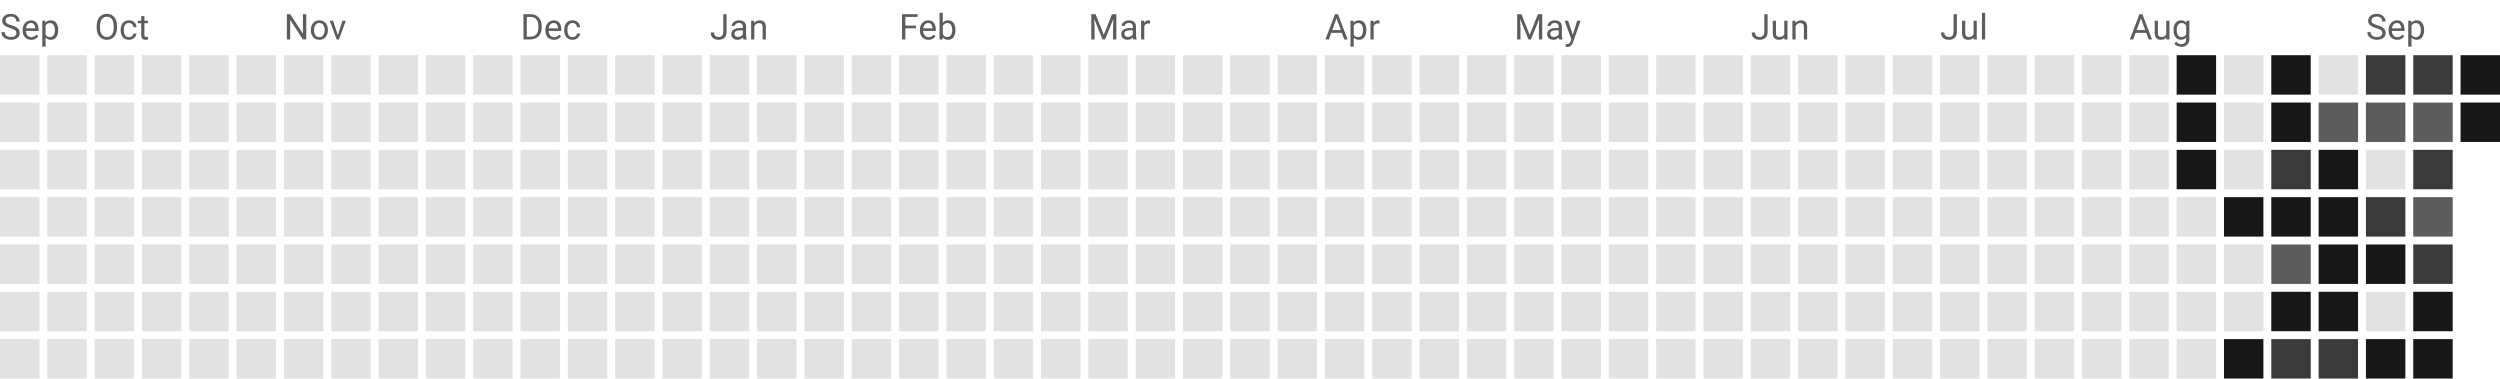
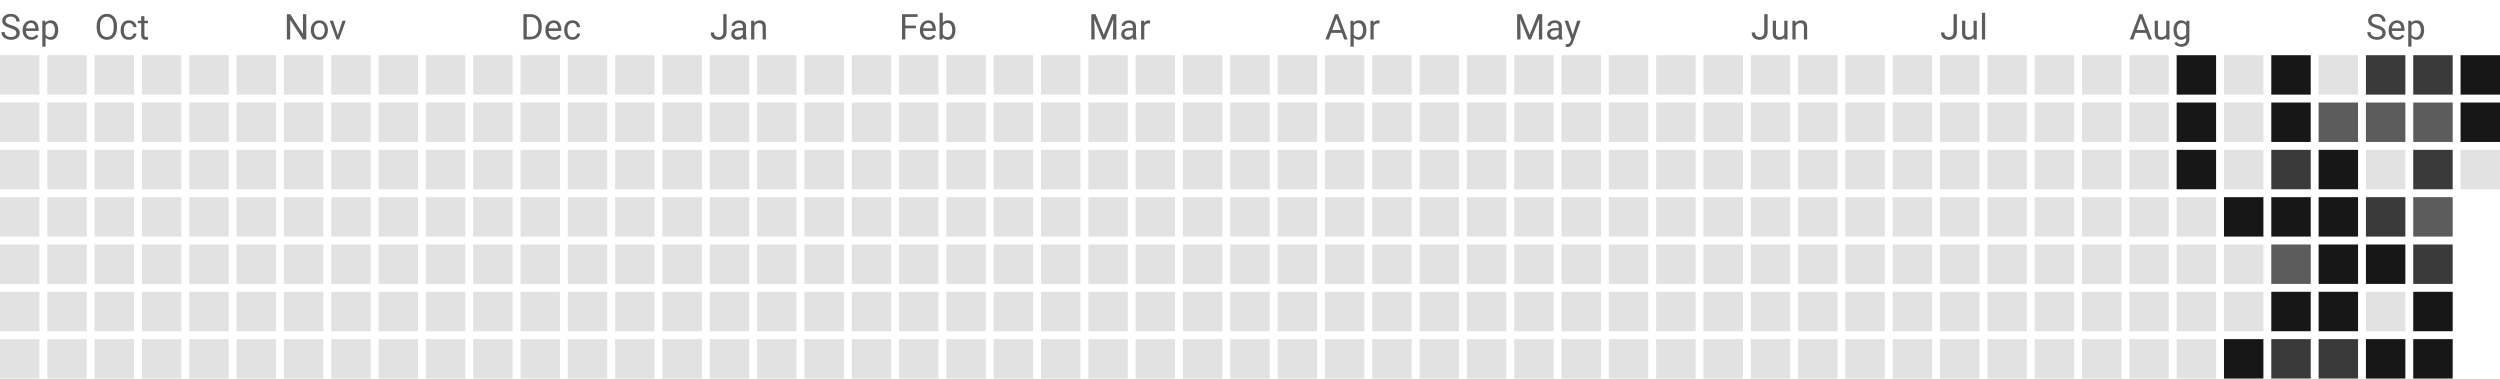
<svg xmlns="http://www.w3.org/2000/svg" width="634" height="96" viewBox="0 0 634 96" role="img">
  <text x="0" y="10" font-family="-apple-system,BlinkMacSystemFont,'Segoe UI',Roboto,Helvetica,Arial,sans-serif" font-size="9" fill="#5c5c5c">Sep</text>
  <text x="24" y="10" font-family="-apple-system,BlinkMacSystemFont,'Segoe UI',Roboto,Helvetica,Arial,sans-serif" font-size="9" fill="#5c5c5c">Oct</text>
  <text x="72" y="10" font-family="-apple-system,BlinkMacSystemFont,'Segoe UI',Roboto,Helvetica,Arial,sans-serif" font-size="9" fill="#5c5c5c">Nov</text>
  <text x="132" y="10" font-family="-apple-system,BlinkMacSystemFont,'Segoe UI',Roboto,Helvetica,Arial,sans-serif" font-size="9" fill="#5c5c5c">Dec</text>
  <text x="180" y="10" font-family="-apple-system,BlinkMacSystemFont,'Segoe UI',Roboto,Helvetica,Arial,sans-serif" font-size="9" fill="#5c5c5c">Jan</text>
  <text x="228" y="10" font-family="-apple-system,BlinkMacSystemFont,'Segoe UI',Roboto,Helvetica,Arial,sans-serif" font-size="9" fill="#5c5c5c">Feb</text>
  <text x="276" y="10" font-family="-apple-system,BlinkMacSystemFont,'Segoe UI',Roboto,Helvetica,Arial,sans-serif" font-size="9" fill="#5c5c5c">Mar</text>
  <text x="336" y="10" font-family="-apple-system,BlinkMacSystemFont,'Segoe UI',Roboto,Helvetica,Arial,sans-serif" font-size="9" fill="#5c5c5c">Apr</text>
  <text x="384" y="10" font-family="-apple-system,BlinkMacSystemFont,'Segoe UI',Roboto,Helvetica,Arial,sans-serif" font-size="9" fill="#5c5c5c">May</text>
  <text x="444" y="10" font-family="-apple-system,BlinkMacSystemFont,'Segoe UI',Roboto,Helvetica,Arial,sans-serif" font-size="9" fill="#5c5c5c">Jun</text>
  <text x="492" y="10" font-family="-apple-system,BlinkMacSystemFont,'Segoe UI',Roboto,Helvetica,Arial,sans-serif" font-size="9" fill="#5c5c5c">Jul</text>
  <text x="540" y="10" font-family="-apple-system,BlinkMacSystemFont,'Segoe UI',Roboto,Helvetica,Arial,sans-serif" font-size="9" fill="#5c5c5c">Aug</text>
  <text x="600" y="10" font-family="-apple-system,BlinkMacSystemFont,'Segoe UI',Roboto,Helvetica,Arial,sans-serif" font-size="9" fill="#5c5c5c">Sep</text>
  <rect x="0" y="14" width="10" height="10" fill="#e2e2e2" />
  <rect x="0" y="26" width="10" height="10" fill="#e2e2e2" />
  <rect x="0" y="38" width="10" height="10" fill="#e2e2e2" />
  <rect x="0" y="50" width="10" height="10" fill="#e2e2e2" />
  <rect x="0" y="62" width="10" height="10" fill="#e2e2e2" />
  <rect x="0" y="74" width="10" height="10" fill="#e2e2e2" />
  <rect x="0" y="86" width="10" height="10" fill="#e2e2e2" />
  <rect x="12" y="14" width="10" height="10" fill="#e2e2e2" />
  <rect x="12" y="26" width="10" height="10" fill="#e2e2e2" />
  <rect x="12" y="38" width="10" height="10" fill="#e2e2e2" />
  <rect x="12" y="50" width="10" height="10" fill="#e2e2e2" />
  <rect x="12" y="62" width="10" height="10" fill="#e2e2e2" />
  <rect x="12" y="74" width="10" height="10" fill="#e2e2e2" />
  <rect x="12" y="86" width="10" height="10" fill="#e2e2e2" />
  <rect x="24" y="14" width="10" height="10" fill="#e2e2e2" />
  <rect x="24" y="26" width="10" height="10" fill="#e2e2e2" />
  <rect x="24" y="38" width="10" height="10" fill="#e2e2e2" />
  <rect x="24" y="50" width="10" height="10" fill="#e2e2e2" />
  <rect x="24" y="62" width="10" height="10" fill="#e2e2e2" />
  <rect x="24" y="74" width="10" height="10" fill="#e2e2e2" />
  <rect x="24" y="86" width="10" height="10" fill="#e2e2e2" />
  <rect x="36" y="14" width="10" height="10" fill="#e2e2e2" />
  <rect x="36" y="26" width="10" height="10" fill="#e2e2e2" />
  <rect x="36" y="38" width="10" height="10" fill="#e2e2e2" />
  <rect x="36" y="50" width="10" height="10" fill="#e2e2e2" />
  <rect x="36" y="62" width="10" height="10" fill="#e2e2e2" />
  <rect x="36" y="74" width="10" height="10" fill="#e2e2e2" />
  <rect x="36" y="86" width="10" height="10" fill="#e2e2e2" />
  <rect x="48" y="14" width="10" height="10" fill="#e2e2e2" />
  <rect x="48" y="26" width="10" height="10" fill="#e2e2e2" />
  <rect x="48" y="38" width="10" height="10" fill="#e2e2e2" />
  <rect x="48" y="50" width="10" height="10" fill="#e2e2e2" />
  <rect x="48" y="62" width="10" height="10" fill="#e2e2e2" />
  <rect x="48" y="74" width="10" height="10" fill="#e2e2e2" />
  <rect x="48" y="86" width="10" height="10" fill="#e2e2e2" />
  <rect x="60" y="14" width="10" height="10" fill="#e2e2e2" />
  <rect x="60" y="26" width="10" height="10" fill="#e2e2e2" />
  <rect x="60" y="38" width="10" height="10" fill="#e2e2e2" />
  <rect x="60" y="50" width="10" height="10" fill="#e2e2e2" />
  <rect x="60" y="62" width="10" height="10" fill="#e2e2e2" />
  <rect x="60" y="74" width="10" height="10" fill="#e2e2e2" />
  <rect x="60" y="86" width="10" height="10" fill="#e2e2e2" />
  <rect x="72" y="14" width="10" height="10" fill="#e2e2e2" />
  <rect x="72" y="26" width="10" height="10" fill="#e2e2e2" />
  <rect x="72" y="38" width="10" height="10" fill="#e2e2e2" />
  <rect x="72" y="50" width="10" height="10" fill="#e2e2e2" />
  <rect x="72" y="62" width="10" height="10" fill="#e2e2e2" />
  <rect x="72" y="74" width="10" height="10" fill="#e2e2e2" />
  <rect x="72" y="86" width="10" height="10" fill="#e2e2e2" />
  <rect x="84" y="14" width="10" height="10" fill="#e2e2e2" />
  <rect x="84" y="26" width="10" height="10" fill="#e2e2e2" />
  <rect x="84" y="38" width="10" height="10" fill="#e2e2e2" />
  <rect x="84" y="50" width="10" height="10" fill="#e2e2e2" />
  <rect x="84" y="62" width="10" height="10" fill="#e2e2e2" />
  <rect x="84" y="74" width="10" height="10" fill="#e2e2e2" />
  <rect x="84" y="86" width="10" height="10" fill="#e2e2e2" />
  <rect x="96" y="14" width="10" height="10" fill="#e2e2e2" />
  <rect x="96" y="26" width="10" height="10" fill="#e2e2e2" />
  <rect x="96" y="38" width="10" height="10" fill="#e2e2e2" />
  <rect x="96" y="50" width="10" height="10" fill="#e2e2e2" />
  <rect x="96" y="62" width="10" height="10" fill="#e2e2e2" />
  <rect x="96" y="74" width="10" height="10" fill="#e2e2e2" />
  <rect x="96" y="86" width="10" height="10" fill="#e2e2e2" />
  <rect x="108" y="14" width="10" height="10" fill="#e2e2e2" />
  <rect x="108" y="26" width="10" height="10" fill="#e2e2e2" />
  <rect x="108" y="38" width="10" height="10" fill="#e2e2e2" />
  <rect x="108" y="50" width="10" height="10" fill="#e2e2e2" />
  <rect x="108" y="62" width="10" height="10" fill="#e2e2e2" />
  <rect x="108" y="74" width="10" height="10" fill="#e2e2e2" />
  <rect x="108" y="86" width="10" height="10" fill="#e2e2e2" />
  <rect x="120" y="14" width="10" height="10" fill="#e2e2e2" />
  <rect x="120" y="26" width="10" height="10" fill="#e2e2e2" />
  <rect x="120" y="38" width="10" height="10" fill="#e2e2e2" />
  <rect x="120" y="50" width="10" height="10" fill="#e2e2e2" />
  <rect x="120" y="62" width="10" height="10" fill="#e2e2e2" />
  <rect x="120" y="74" width="10" height="10" fill="#e2e2e2" />
  <rect x="120" y="86" width="10" height="10" fill="#e2e2e2" />
  <rect x="132" y="14" width="10" height="10" fill="#e2e2e2" />
  <rect x="132" y="26" width="10" height="10" fill="#e2e2e2" />
  <rect x="132" y="38" width="10" height="10" fill="#e2e2e2" />
  <rect x="132" y="50" width="10" height="10" fill="#e2e2e2" />
  <rect x="132" y="62" width="10" height="10" fill="#e2e2e2" />
  <rect x="132" y="74" width="10" height="10" fill="#e2e2e2" />
  <rect x="132" y="86" width="10" height="10" fill="#e2e2e2" />
  <rect x="144" y="14" width="10" height="10" fill="#e2e2e2" />
  <rect x="144" y="26" width="10" height="10" fill="#e2e2e2" />
  <rect x="144" y="38" width="10" height="10" fill="#e2e2e2" />
  <rect x="144" y="50" width="10" height="10" fill="#e2e2e2" />
  <rect x="144" y="62" width="10" height="10" fill="#e2e2e2" />
  <rect x="144" y="74" width="10" height="10" fill="#e2e2e2" />
  <rect x="144" y="86" width="10" height="10" fill="#e2e2e2" />
  <rect x="156" y="14" width="10" height="10" fill="#e2e2e2" />
  <rect x="156" y="26" width="10" height="10" fill="#e2e2e2" />
  <rect x="156" y="38" width="10" height="10" fill="#e2e2e2" />
  <rect x="156" y="50" width="10" height="10" fill="#e2e2e2" />
  <rect x="156" y="62" width="10" height="10" fill="#e2e2e2" />
  <rect x="156" y="74" width="10" height="10" fill="#e2e2e2" />
  <rect x="156" y="86" width="10" height="10" fill="#e2e2e2" />
  <rect x="168" y="14" width="10" height="10" fill="#e2e2e2" />
  <rect x="168" y="26" width="10" height="10" fill="#e2e2e2" />
  <rect x="168" y="38" width="10" height="10" fill="#e2e2e2" />
  <rect x="168" y="50" width="10" height="10" fill="#e2e2e2" />
  <rect x="168" y="62" width="10" height="10" fill="#e2e2e2" />
  <rect x="168" y="74" width="10" height="10" fill="#e2e2e2" />
  <rect x="168" y="86" width="10" height="10" fill="#e2e2e2" />
  <rect x="180" y="14" width="10" height="10" fill="#e2e2e2" />
  <rect x="180" y="26" width="10" height="10" fill="#e2e2e2" />
  <rect x="180" y="38" width="10" height="10" fill="#e2e2e2" />
  <rect x="180" y="50" width="10" height="10" fill="#e2e2e2" />
  <rect x="180" y="62" width="10" height="10" fill="#e2e2e2" />
  <rect x="180" y="74" width="10" height="10" fill="#e2e2e2" />
  <rect x="180" y="86" width="10" height="10" fill="#e2e2e2" />
  <rect x="192" y="14" width="10" height="10" fill="#e2e2e2" />
  <rect x="192" y="26" width="10" height="10" fill="#e2e2e2" />
  <rect x="192" y="38" width="10" height="10" fill="#e2e2e2" />
  <rect x="192" y="50" width="10" height="10" fill="#e2e2e2" />
  <rect x="192" y="62" width="10" height="10" fill="#e2e2e2" />
  <rect x="192" y="74" width="10" height="10" fill="#e2e2e2" />
  <rect x="192" y="86" width="10" height="10" fill="#e2e2e2" />
  <rect x="204" y="14" width="10" height="10" fill="#e2e2e2" />
  <rect x="204" y="26" width="10" height="10" fill="#e2e2e2" />
  <rect x="204" y="38" width="10" height="10" fill="#e2e2e2" />
  <rect x="204" y="50" width="10" height="10" fill="#e2e2e2" />
  <rect x="204" y="62" width="10" height="10" fill="#e2e2e2" />
  <rect x="204" y="74" width="10" height="10" fill="#e2e2e2" />
  <rect x="204" y="86" width="10" height="10" fill="#e2e2e2" />
  <rect x="216" y="14" width="10" height="10" fill="#e2e2e2" />
  <rect x="216" y="26" width="10" height="10" fill="#e2e2e2" />
  <rect x="216" y="38" width="10" height="10" fill="#e2e2e2" />
  <rect x="216" y="50" width="10" height="10" fill="#e2e2e2" />
  <rect x="216" y="62" width="10" height="10" fill="#e2e2e2" />
  <rect x="216" y="74" width="10" height="10" fill="#e2e2e2" />
  <rect x="216" y="86" width="10" height="10" fill="#e2e2e2" />
  <rect x="228" y="14" width="10" height="10" fill="#e2e2e2" />
  <rect x="228" y="26" width="10" height="10" fill="#e2e2e2" />
  <rect x="228" y="38" width="10" height="10" fill="#e2e2e2" />
  <rect x="228" y="50" width="10" height="10" fill="#e2e2e2" />
  <rect x="228" y="62" width="10" height="10" fill="#e2e2e2" />
  <rect x="228" y="74" width="10" height="10" fill="#e2e2e2" />
  <rect x="228" y="86" width="10" height="10" fill="#e2e2e2" />
  <rect x="240" y="14" width="10" height="10" fill="#e2e2e2" />
  <rect x="240" y="26" width="10" height="10" fill="#e2e2e2" />
  <rect x="240" y="38" width="10" height="10" fill="#e2e2e2" />
  <rect x="240" y="50" width="10" height="10" fill="#e2e2e2" />
  <rect x="240" y="62" width="10" height="10" fill="#e2e2e2" />
  <rect x="240" y="74" width="10" height="10" fill="#e2e2e2" />
  <rect x="240" y="86" width="10" height="10" fill="#e2e2e2" />
  <rect x="252" y="14" width="10" height="10" fill="#e2e2e2" />
  <rect x="252" y="26" width="10" height="10" fill="#e2e2e2" />
  <rect x="252" y="38" width="10" height="10" fill="#e2e2e2" />
  <rect x="252" y="50" width="10" height="10" fill="#e2e2e2" />
  <rect x="252" y="62" width="10" height="10" fill="#e2e2e2" />
  <rect x="252" y="74" width="10" height="10" fill="#e2e2e2" />
  <rect x="252" y="86" width="10" height="10" fill="#e2e2e2" />
  <rect x="264" y="14" width="10" height="10" fill="#e2e2e2" />
  <rect x="264" y="26" width="10" height="10" fill="#e2e2e2" />
  <rect x="264" y="38" width="10" height="10" fill="#e2e2e2" />
  <rect x="264" y="50" width="10" height="10" fill="#e2e2e2" />
  <rect x="264" y="62" width="10" height="10" fill="#e2e2e2" />
  <rect x="264" y="74" width="10" height="10" fill="#e2e2e2" />
  <rect x="264" y="86" width="10" height="10" fill="#e2e2e2" />
  <rect x="276" y="14" width="10" height="10" fill="#e2e2e2" />
  <rect x="276" y="26" width="10" height="10" fill="#e2e2e2" />
  <rect x="276" y="38" width="10" height="10" fill="#e2e2e2" />
  <rect x="276" y="50" width="10" height="10" fill="#e2e2e2" />
  <rect x="276" y="62" width="10" height="10" fill="#e2e2e2" />
  <rect x="276" y="74" width="10" height="10" fill="#e2e2e2" />
  <rect x="276" y="86" width="10" height="10" fill="#e2e2e2" />
  <rect x="288" y="14" width="10" height="10" fill="#e2e2e2" />
  <rect x="288" y="26" width="10" height="10" fill="#e2e2e2" />
  <rect x="288" y="38" width="10" height="10" fill="#e2e2e2" />
  <rect x="288" y="50" width="10" height="10" fill="#e2e2e2" />
  <rect x="288" y="62" width="10" height="10" fill="#e2e2e2" />
  <rect x="288" y="74" width="10" height="10" fill="#e2e2e2" />
  <rect x="288" y="86" width="10" height="10" fill="#e2e2e2" />
  <rect x="300" y="14" width="10" height="10" fill="#e2e2e2" />
  <rect x="300" y="26" width="10" height="10" fill="#e2e2e2" />
  <rect x="300" y="38" width="10" height="10" fill="#e2e2e2" />
  <rect x="300" y="50" width="10" height="10" fill="#e2e2e2" />
  <rect x="300" y="62" width="10" height="10" fill="#e2e2e2" />
  <rect x="300" y="74" width="10" height="10" fill="#e2e2e2" />
  <rect x="300" y="86" width="10" height="10" fill="#e2e2e2" />
  <rect x="312" y="14" width="10" height="10" fill="#e2e2e2" />
  <rect x="312" y="26" width="10" height="10" fill="#e2e2e2" />
  <rect x="312" y="38" width="10" height="10" fill="#e2e2e2" />
  <rect x="312" y="50" width="10" height="10" fill="#e2e2e2" />
  <rect x="312" y="62" width="10" height="10" fill="#e2e2e2" />
  <rect x="312" y="74" width="10" height="10" fill="#e2e2e2" />
  <rect x="312" y="86" width="10" height="10" fill="#e2e2e2" />
  <rect x="324" y="14" width="10" height="10" fill="#e2e2e2" />
  <rect x="324" y="26" width="10" height="10" fill="#e2e2e2" />
  <rect x="324" y="38" width="10" height="10" fill="#e2e2e2" />
  <rect x="324" y="50" width="10" height="10" fill="#e2e2e2" />
  <rect x="324" y="62" width="10" height="10" fill="#e2e2e2" />
  <rect x="324" y="74" width="10" height="10" fill="#e2e2e2" />
  <rect x="324" y="86" width="10" height="10" fill="#e2e2e2" />
  <rect x="336" y="14" width="10" height="10" fill="#e2e2e2" />
  <rect x="336" y="26" width="10" height="10" fill="#e2e2e2" />
  <rect x="336" y="38" width="10" height="10" fill="#e2e2e2" />
  <rect x="336" y="50" width="10" height="10" fill="#e2e2e2" />
  <rect x="336" y="62" width="10" height="10" fill="#e2e2e2" />
  <rect x="336" y="74" width="10" height="10" fill="#e2e2e2" />
  <rect x="336" y="86" width="10" height="10" fill="#e2e2e2" />
  <rect x="348" y="14" width="10" height="10" fill="#e2e2e2" />
  <rect x="348" y="26" width="10" height="10" fill="#e2e2e2" />
  <rect x="348" y="38" width="10" height="10" fill="#e2e2e2" />
  <rect x="348" y="50" width="10" height="10" fill="#e2e2e2" />
  <rect x="348" y="62" width="10" height="10" fill="#e2e2e2" />
  <rect x="348" y="74" width="10" height="10" fill="#e2e2e2" />
  <rect x="348" y="86" width="10" height="10" fill="#e2e2e2" />
  <rect x="360" y="14" width="10" height="10" fill="#e2e2e2" />
  <rect x="360" y="26" width="10" height="10" fill="#e2e2e2" />
  <rect x="360" y="38" width="10" height="10" fill="#e2e2e2" />
  <rect x="360" y="50" width="10" height="10" fill="#e2e2e2" />
  <rect x="360" y="62" width="10" height="10" fill="#e2e2e2" />
  <rect x="360" y="74" width="10" height="10" fill="#e2e2e2" />
  <rect x="360" y="86" width="10" height="10" fill="#e2e2e2" />
  <rect x="372" y="14" width="10" height="10" fill="#e2e2e2" />
  <rect x="372" y="26" width="10" height="10" fill="#e2e2e2" />
  <rect x="372" y="38" width="10" height="10" fill="#e2e2e2" />
  <rect x="372" y="50" width="10" height="10" fill="#e2e2e2" />
  <rect x="372" y="62" width="10" height="10" fill="#e2e2e2" />
  <rect x="372" y="74" width="10" height="10" fill="#e2e2e2" />
  <rect x="372" y="86" width="10" height="10" fill="#e2e2e2" />
  <rect x="384" y="14" width="10" height="10" fill="#e2e2e2" />
  <rect x="384" y="26" width="10" height="10" fill="#e2e2e2" />
  <rect x="384" y="38" width="10" height="10" fill="#e2e2e2" />
  <rect x="384" y="50" width="10" height="10" fill="#e2e2e2" />
  <rect x="384" y="62" width="10" height="10" fill="#e2e2e2" />
  <rect x="384" y="74" width="10" height="10" fill="#e2e2e2" />
  <rect x="384" y="86" width="10" height="10" fill="#e2e2e2" />
  <rect x="396" y="14" width="10" height="10" fill="#e2e2e2" />
  <rect x="396" y="26" width="10" height="10" fill="#e2e2e2" />
  <rect x="396" y="38" width="10" height="10" fill="#e2e2e2" />
  <rect x="396" y="50" width="10" height="10" fill="#e2e2e2" />
  <rect x="396" y="62" width="10" height="10" fill="#e2e2e2" />
  <rect x="396" y="74" width="10" height="10" fill="#e2e2e2" />
  <rect x="396" y="86" width="10" height="10" fill="#e2e2e2" />
  <rect x="408" y="14" width="10" height="10" fill="#e2e2e2" />
  <rect x="408" y="26" width="10" height="10" fill="#e2e2e2" />
  <rect x="408" y="38" width="10" height="10" fill="#e2e2e2" />
  <rect x="408" y="50" width="10" height="10" fill="#e2e2e2" />
  <rect x="408" y="62" width="10" height="10" fill="#e2e2e2" />
  <rect x="408" y="74" width="10" height="10" fill="#e2e2e2" />
  <rect x="408" y="86" width="10" height="10" fill="#e2e2e2" />
  <rect x="420" y="14" width="10" height="10" fill="#e2e2e2" />
  <rect x="420" y="26" width="10" height="10" fill="#e2e2e2" />
  <rect x="420" y="38" width="10" height="10" fill="#e2e2e2" />
  <rect x="420" y="50" width="10" height="10" fill="#e2e2e2" />
  <rect x="420" y="62" width="10" height="10" fill="#e2e2e2" />
  <rect x="420" y="74" width="10" height="10" fill="#e2e2e2" />
  <rect x="420" y="86" width="10" height="10" fill="#e2e2e2" />
  <rect x="432" y="14" width="10" height="10" fill="#e2e2e2" />
  <rect x="432" y="26" width="10" height="10" fill="#e2e2e2" />
  <rect x="432" y="38" width="10" height="10" fill="#e2e2e2" />
  <rect x="432" y="50" width="10" height="10" fill="#e2e2e2" />
  <rect x="432" y="62" width="10" height="10" fill="#e2e2e2" />
  <rect x="432" y="74" width="10" height="10" fill="#e2e2e2" />
  <rect x="432" y="86" width="10" height="10" fill="#e2e2e2" />
  <rect x="444" y="14" width="10" height="10" fill="#e2e2e2" />
  <rect x="444" y="26" width="10" height="10" fill="#e2e2e2" />
  <rect x="444" y="38" width="10" height="10" fill="#e2e2e2" />
  <rect x="444" y="50" width="10" height="10" fill="#e2e2e2" />
  <rect x="444" y="62" width="10" height="10" fill="#e2e2e2" />
  <rect x="444" y="74" width="10" height="10" fill="#e2e2e2" />
  <rect x="444" y="86" width="10" height="10" fill="#e2e2e2" />
  <rect x="456" y="14" width="10" height="10" fill="#e2e2e2" />
  <rect x="456" y="26" width="10" height="10" fill="#e2e2e2" />
  <rect x="456" y="38" width="10" height="10" fill="#e2e2e2" />
  <rect x="456" y="50" width="10" height="10" fill="#e2e2e2" />
  <rect x="456" y="62" width="10" height="10" fill="#e2e2e2" />
  <rect x="456" y="74" width="10" height="10" fill="#e2e2e2" />
  <rect x="456" y="86" width="10" height="10" fill="#e2e2e2" />
  <rect x="468" y="14" width="10" height="10" fill="#e2e2e2" />
  <rect x="468" y="26" width="10" height="10" fill="#e2e2e2" />
  <rect x="468" y="38" width="10" height="10" fill="#e2e2e2" />
  <rect x="468" y="50" width="10" height="10" fill="#e2e2e2" />
  <rect x="468" y="62" width="10" height="10" fill="#e2e2e2" />
  <rect x="468" y="74" width="10" height="10" fill="#e2e2e2" />
  <rect x="468" y="86" width="10" height="10" fill="#e2e2e2" />
  <rect x="480" y="14" width="10" height="10" fill="#e2e2e2" />
  <rect x="480" y="26" width="10" height="10" fill="#e2e2e2" />
  <rect x="480" y="38" width="10" height="10" fill="#e2e2e2" />
  <rect x="480" y="50" width="10" height="10" fill="#e2e2e2" />
  <rect x="480" y="62" width="10" height="10" fill="#e2e2e2" />
  <rect x="480" y="74" width="10" height="10" fill="#e2e2e2" />
  <rect x="480" y="86" width="10" height="10" fill="#e2e2e2" />
  <rect x="492" y="14" width="10" height="10" fill="#e2e2e2" />
  <rect x="492" y="26" width="10" height="10" fill="#e2e2e2" />
  <rect x="492" y="38" width="10" height="10" fill="#e2e2e2" />
  <rect x="492" y="50" width="10" height="10" fill="#e2e2e2" />
  <rect x="492" y="62" width="10" height="10" fill="#e2e2e2" />
  <rect x="492" y="74" width="10" height="10" fill="#e2e2e2" />
  <rect x="492" y="86" width="10" height="10" fill="#e2e2e2" />
  <rect x="504" y="14" width="10" height="10" fill="#e2e2e2" />
  <rect x="504" y="26" width="10" height="10" fill="#e2e2e2" />
  <rect x="504" y="38" width="10" height="10" fill="#e2e2e2" />
  <rect x="504" y="50" width="10" height="10" fill="#e2e2e2" />
  <rect x="504" y="62" width="10" height="10" fill="#e2e2e2" />
  <rect x="504" y="74" width="10" height="10" fill="#e2e2e2" />
  <rect x="504" y="86" width="10" height="10" fill="#e2e2e2" />
  <rect x="516" y="14" width="10" height="10" fill="#e2e2e2" />
  <rect x="516" y="26" width="10" height="10" fill="#e2e2e2" />
  <rect x="516" y="38" width="10" height="10" fill="#e2e2e2" />
  <rect x="516" y="50" width="10" height="10" fill="#e2e2e2" />
  <rect x="516" y="62" width="10" height="10" fill="#e2e2e2" />
  <rect x="516" y="74" width="10" height="10" fill="#e2e2e2" />
  <rect x="516" y="86" width="10" height="10" fill="#e2e2e2" />
  <rect x="528" y="14" width="10" height="10" fill="#e2e2e2" />
  <rect x="528" y="26" width="10" height="10" fill="#e2e2e2" />
  <rect x="528" y="38" width="10" height="10" fill="#e2e2e2" />
  <rect x="528" y="50" width="10" height="10" fill="#e2e2e2" />
  <rect x="528" y="62" width="10" height="10" fill="#e2e2e2" />
  <rect x="528" y="74" width="10" height="10" fill="#e2e2e2" />
  <rect x="528" y="86" width="10" height="10" fill="#e2e2e2" />
  <rect x="540" y="14" width="10" height="10" fill="#e2e2e2" />
  <rect x="540" y="26" width="10" height="10" fill="#e2e2e2" />
  <rect x="540" y="38" width="10" height="10" fill="#e2e2e2" />
  <rect x="540" y="50" width="10" height="10" fill="#e2e2e2" />
  <rect x="540" y="62" width="10" height="10" fill="#e2e2e2" />
  <rect x="540" y="74" width="10" height="10" fill="#e2e2e2" />
  <rect x="540" y="86" width="10" height="10" fill="#e2e2e2" />
  <rect x="552" y="14" width="10" height="10" fill="#171717" />
  <rect x="552" y="26" width="10" height="10" fill="#171717" />
  <rect x="552" y="38" width="10" height="10" fill="#171717" />
  <rect x="552" y="50" width="10" height="10" fill="#e2e2e2" />
  <rect x="552" y="62" width="10" height="10" fill="#e2e2e2" />
  <rect x="552" y="74" width="10" height="10" fill="#e2e2e2" />
  <rect x="552" y="86" width="10" height="10" fill="#e2e2e2" />
  <rect x="564" y="14" width="10" height="10" fill="#e2e2e2" />
  <rect x="564" y="26" width="10" height="10" fill="#e2e2e2" />
  <rect x="564" y="38" width="10" height="10" fill="#e2e2e2" />
  <rect x="564" y="50" width="10" height="10" fill="#171717" />
  <rect x="564" y="62" width="10" height="10" fill="#e2e2e2" />
  <rect x="564" y="74" width="10" height="10" fill="#e2e2e2" />
  <rect x="564" y="86" width="10" height="10" fill="#171717" />
  <rect x="576" y="14" width="10" height="10" fill="#171717" />
  <rect x="576" y="26" width="10" height="10" fill="#171717" />
  <rect x="576" y="38" width="10" height="10" fill="#3a3a3a" />
  <rect x="576" y="50" width="10" height="10" fill="#171717" />
  <rect x="576" y="62" width="10" height="10" fill="#5c5c5c" />
  <rect x="576" y="74" width="10" height="10" fill="#171717" />
  <rect x="576" y="86" width="10" height="10" fill="#3a3a3a" />
  <rect x="588" y="14" width="10" height="10" fill="#e2e2e2" />
  <rect x="588" y="26" width="10" height="10" fill="#5c5c5c" />
  <rect x="588" y="38" width="10" height="10" fill="#171717" />
  <rect x="588" y="50" width="10" height="10" fill="#171717" />
  <rect x="588" y="62" width="10" height="10" fill="#171717" />
  <rect x="588" y="74" width="10" height="10" fill="#171717" />
  <rect x="588" y="86" width="10" height="10" fill="#3a3a3a" />
  <rect x="600" y="14" width="10" height="10" fill="#3a3a3a" />
  <rect x="600" y="26" width="10" height="10" fill="#5c5c5c" />
  <rect x="600" y="38" width="10" height="10" fill="#e2e2e2" />
  <rect x="600" y="50" width="10" height="10" fill="#3a3a3a" />
  <rect x="600" y="62" width="10" height="10" fill="#171717" />
  <rect x="600" y="74" width="10" height="10" fill="#e2e2e2" />
  <rect x="600" y="86" width="10" height="10" fill="#171717" />
  <rect x="612" y="14" width="10" height="10" fill="#3a3a3a" />
  <rect x="612" y="26" width="10" height="10" fill="#5c5c5c" />
  <rect x="612" y="38" width="10" height="10" fill="#3a3a3a" />
  <rect x="612" y="50" width="10" height="10" fill="#5c5c5c" />
  <rect x="612" y="62" width="10" height="10" fill="#3a3a3a" />
  <rect x="612" y="74" width="10" height="10" fill="#171717" />
  <rect x="612" y="86" width="10" height="10" fill="#171717" />
  <rect x="624" y="14" width="10" height="10" fill="#171717" />
  <rect x="624" y="26" width="10" height="10" fill="#171717" />
+   <rect x="624" y="38" width="10" height="10" fill="#e2e2e2" />
</svg>
